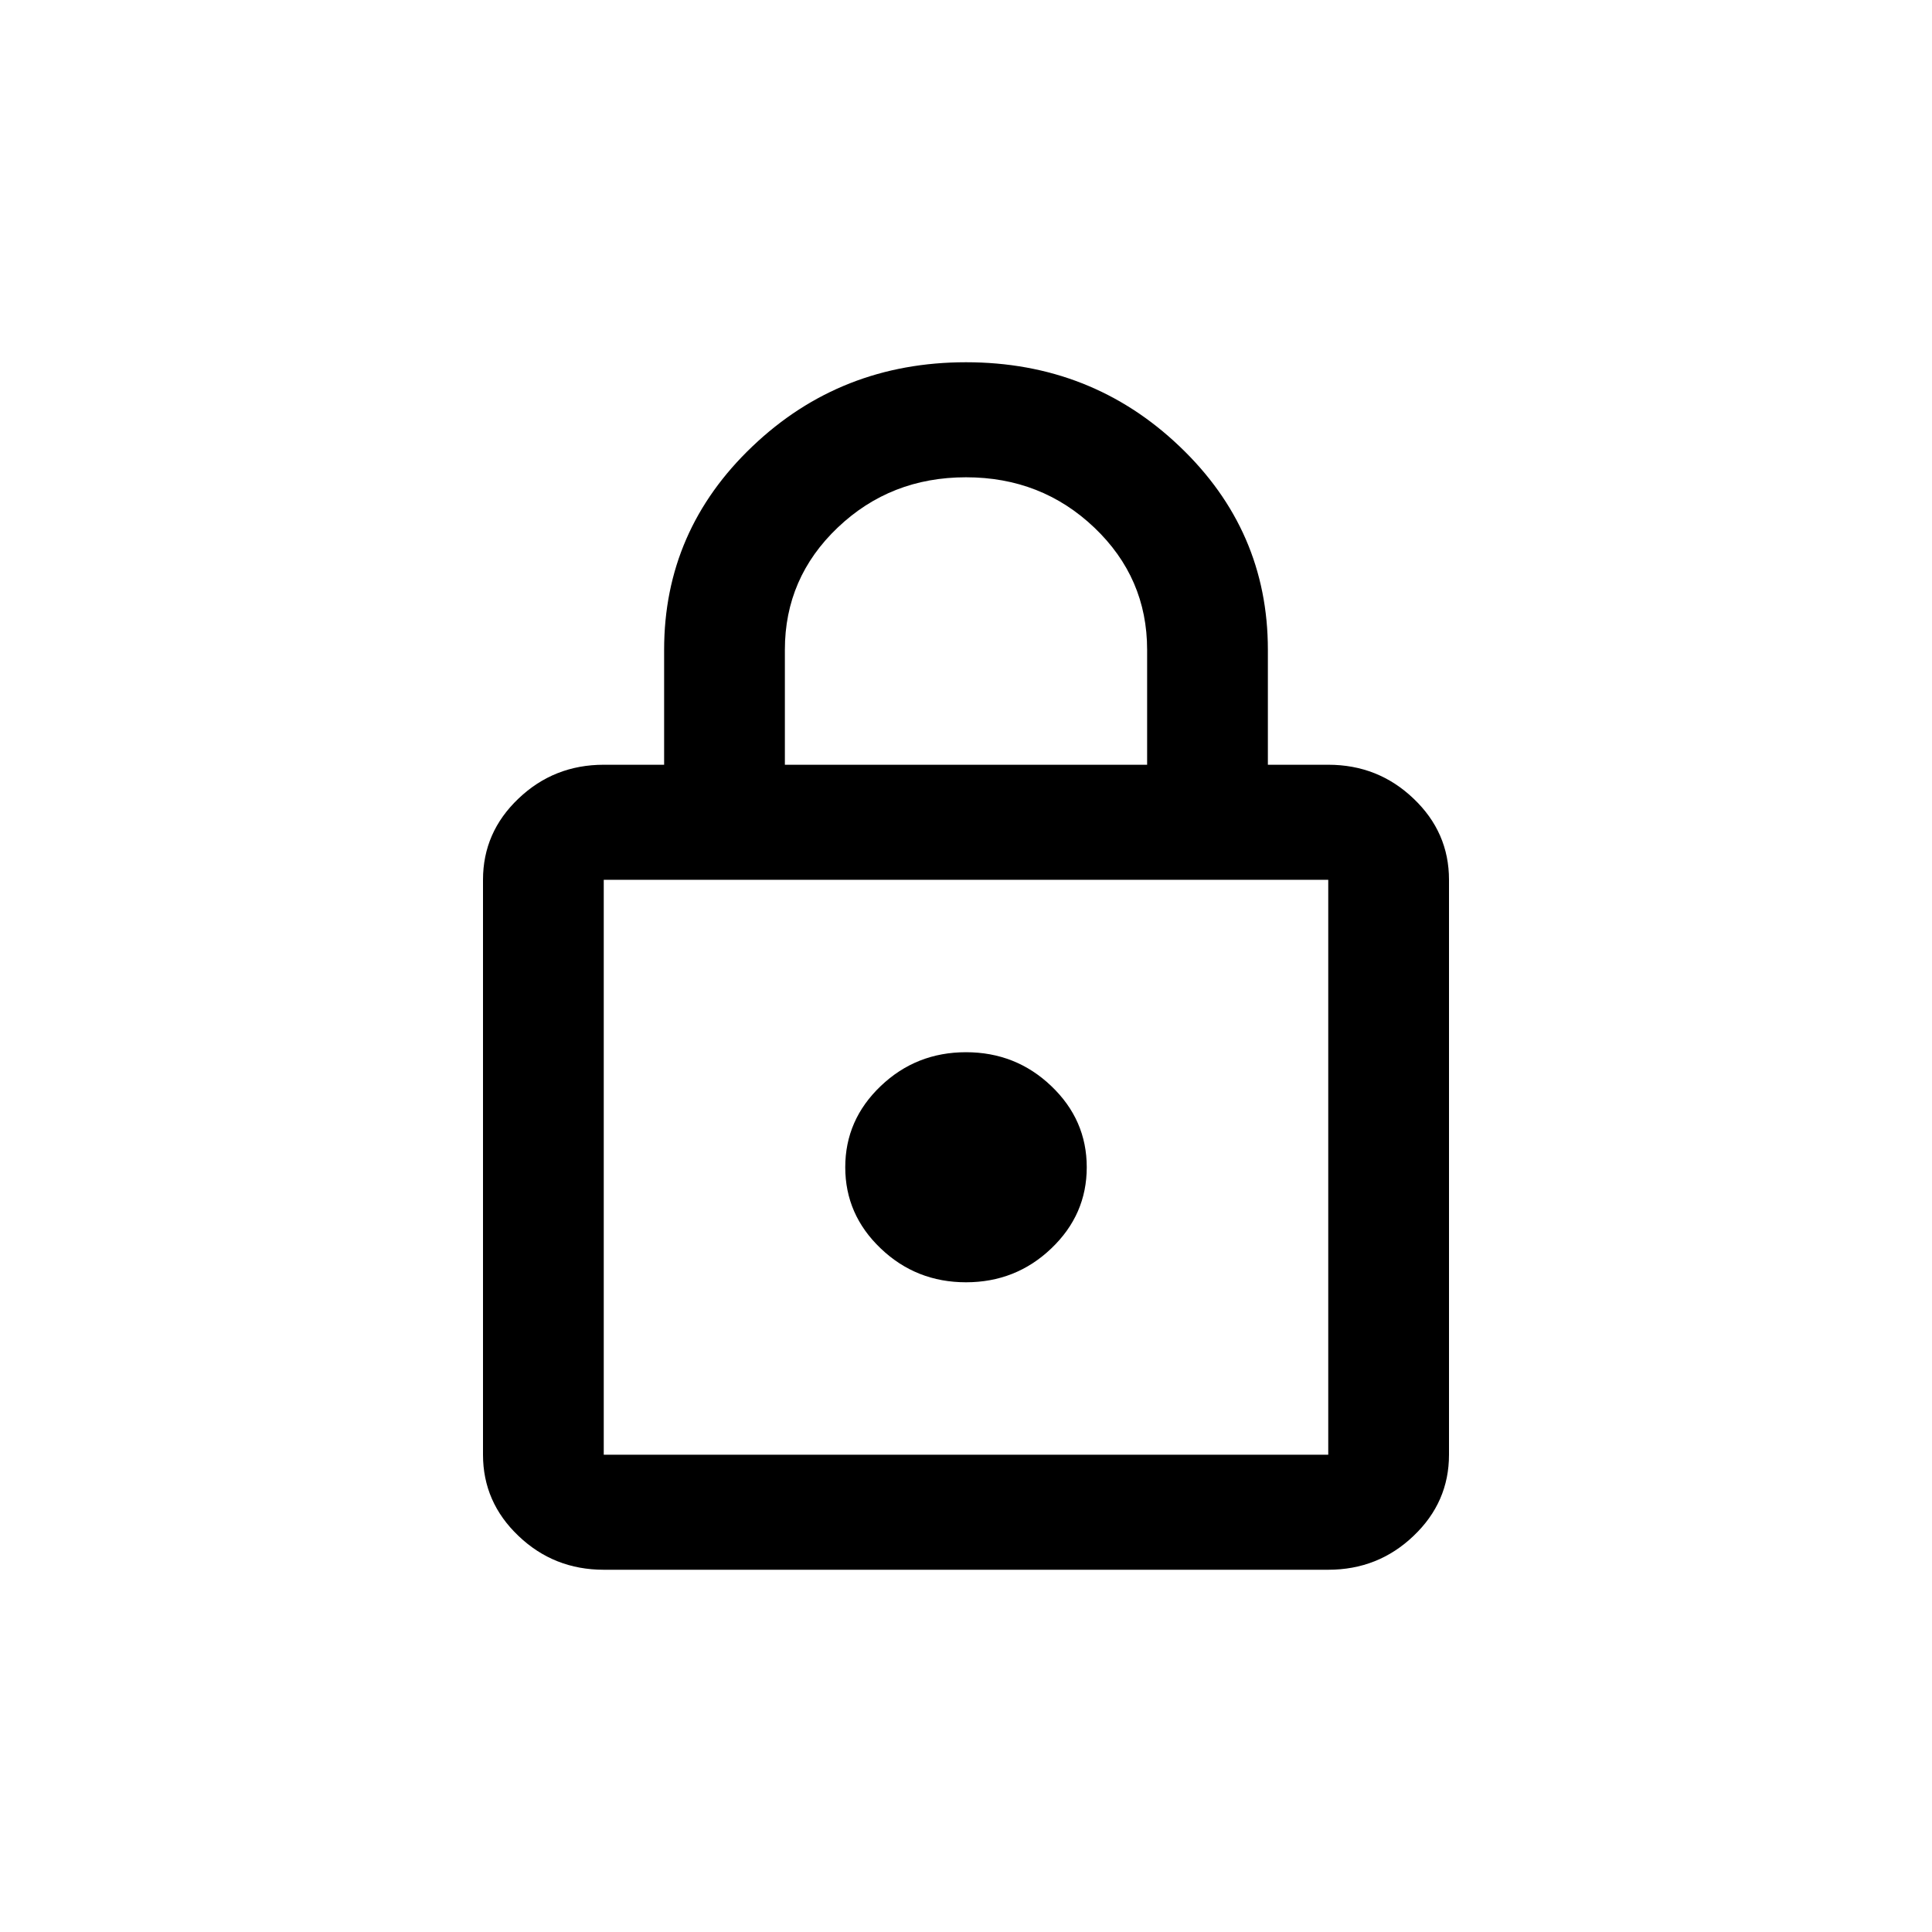
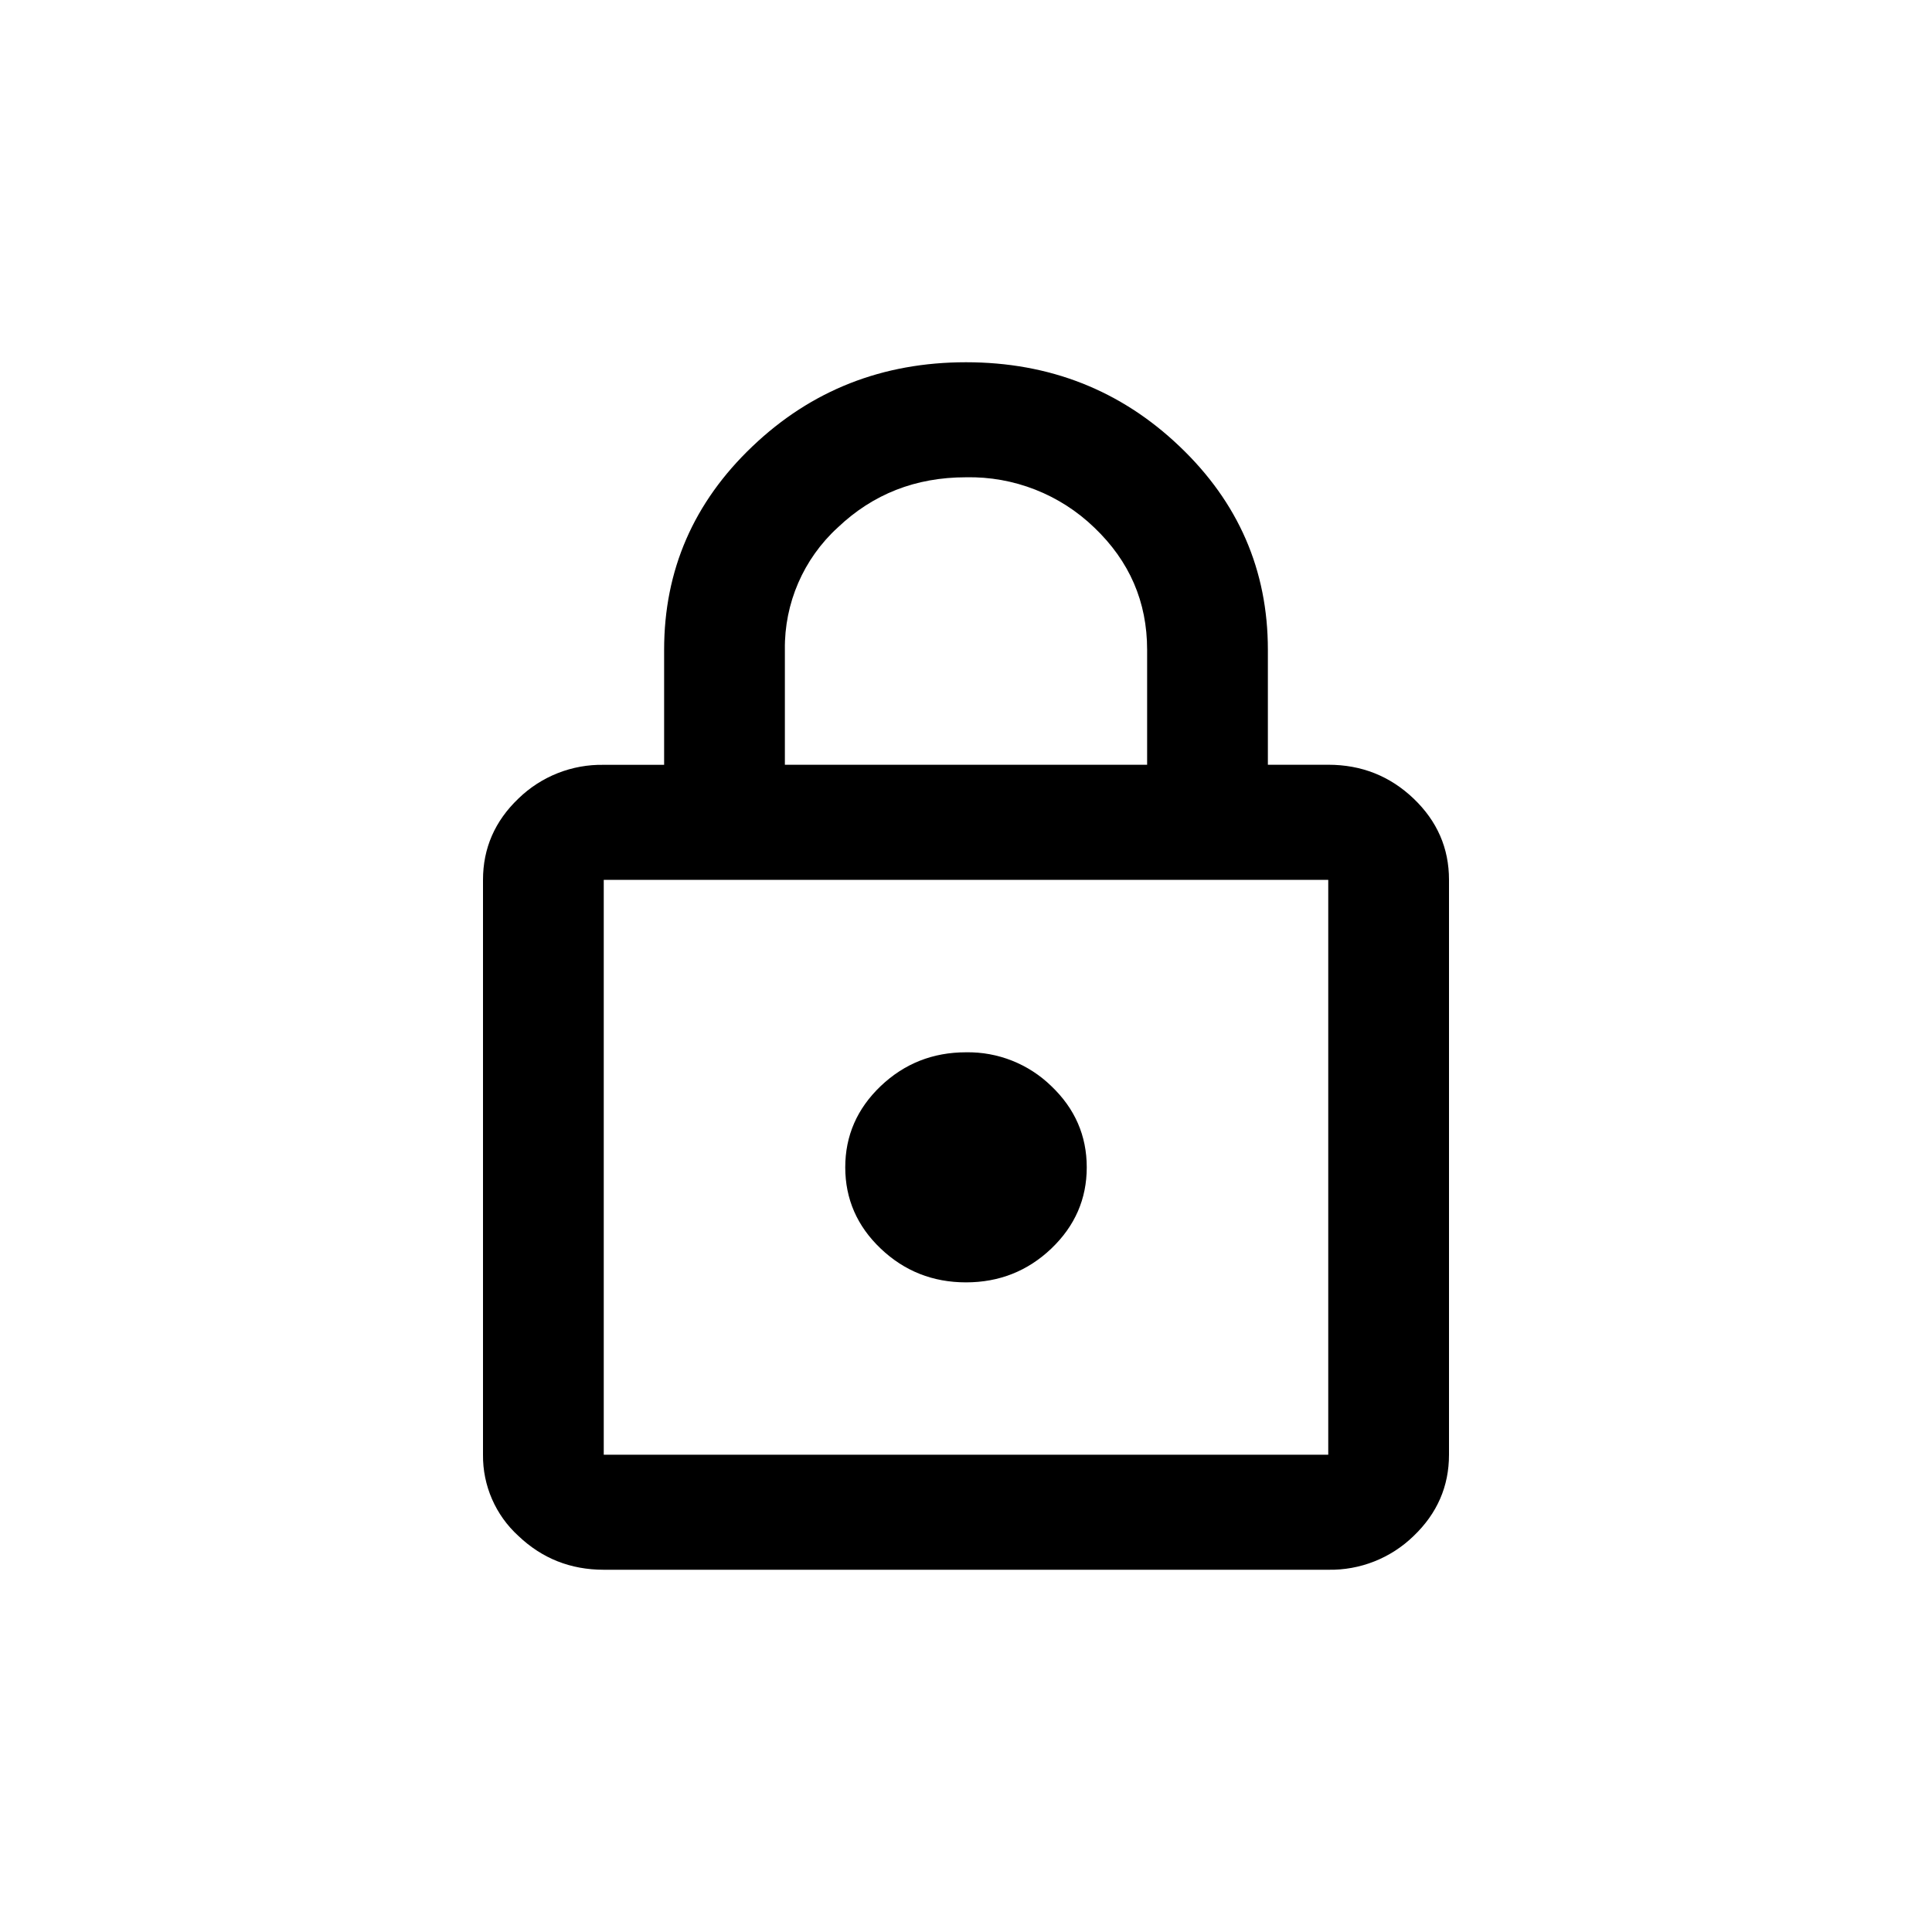
- <svg xmlns="http://www.w3.org/2000/svg" width="24" height="24" viewBox="0 0 24 24" fill="none">
-   <path d="M7.5 19.5C7.088 19.5 6.734 19.36 6.441 19.08C6.147 18.801 6 18.464 6 18.071V10.929C6 10.536 6.147 10.199 6.441 9.92C6.734 9.64 7.088 9.5 7.5 9.5H8.25V8.071C8.25 7.083 8.616 6.241 9.347 5.545C10.078 4.848 10.963 4.5 12 4.5C13.037 4.5 13.922 4.848 14.653 5.545C15.384 6.241 15.75 7.083 15.75 8.071V9.5H16.5C16.913 9.5 17.266 9.64 17.559 9.92C17.853 10.199 18 10.536 18 10.929V18.071C18 18.464 17.853 18.801 17.559 19.08C17.266 19.36 16.913 19.5 16.5 19.5H7.5ZM7.5 18.071H16.5V10.929H7.5V18.071ZM12 15.929C12.412 15.929 12.766 15.789 13.059 15.509C13.353 15.229 13.5 14.893 13.5 14.5C13.5 14.107 13.353 13.771 13.059 13.491C12.766 13.211 12.412 13.071 12 13.071C11.588 13.071 11.234 13.211 10.941 13.491C10.647 13.771 10.5 14.107 10.5 14.5C10.5 14.893 10.647 15.229 10.941 15.509C11.234 15.789 11.588 15.929 12 15.929ZM9.75 9.5H14.25V8.071C14.25 7.476 14.031 6.97 13.594 6.554C13.156 6.137 12.625 5.929 12 5.929C11.375 5.929 10.844 6.137 10.406 6.554C9.969 6.97 9.75 7.476 9.75 8.071V9.5Z" fill="black" />
+ <svg xmlns="http://www.w3.org/2000/svg" width="24" height="24" fill="none" viewBox="0 0 24 24">
+   <path fill="#000" d="M7.5 19.5c-.412 0-.766-.14-1.06-.42A1.344 1.344 0 0 1 6 18.071V10.93c0-.393.147-.73.44-1.01a1.48 1.48 0 0 1 1.06-.419h.75v-1.43c0-.988.366-1.83 1.097-2.526C10.078 4.848 10.963 4.5 12 4.5s1.922.348 2.653 1.045c.731.696 1.097 1.538 1.097 2.526V9.5h.75c.413 0 .766.14 1.06.42.293.28.44.616.44 1.009v7.142c0 .393-.147.73-.44 1.01a1.48 1.48 0 0 1-1.06.419h-9Zm0-1.429h9V10.93h-9v7.142ZM12 15.93c.412 0 .766-.14 1.06-.42.293-.28.44-.616.44-1.009 0-.393-.147-.73-.44-1.009a1.481 1.481 0 0 0-1.06-.42c-.412 0-.766.14-1.06.42-.293.28-.44.616-.44 1.009 0 .393.147.73.44 1.009.294.28.648.42 1.06.42ZM9.75 9.5h4.5V8.071c0-.595-.219-1.1-.656-1.517A2.226 2.226 0 0 0 12 5.929c-.625 0-1.156.208-1.594.625A2.018 2.018 0 0 0 9.75 8.07V9.5Z" />
</svg>
